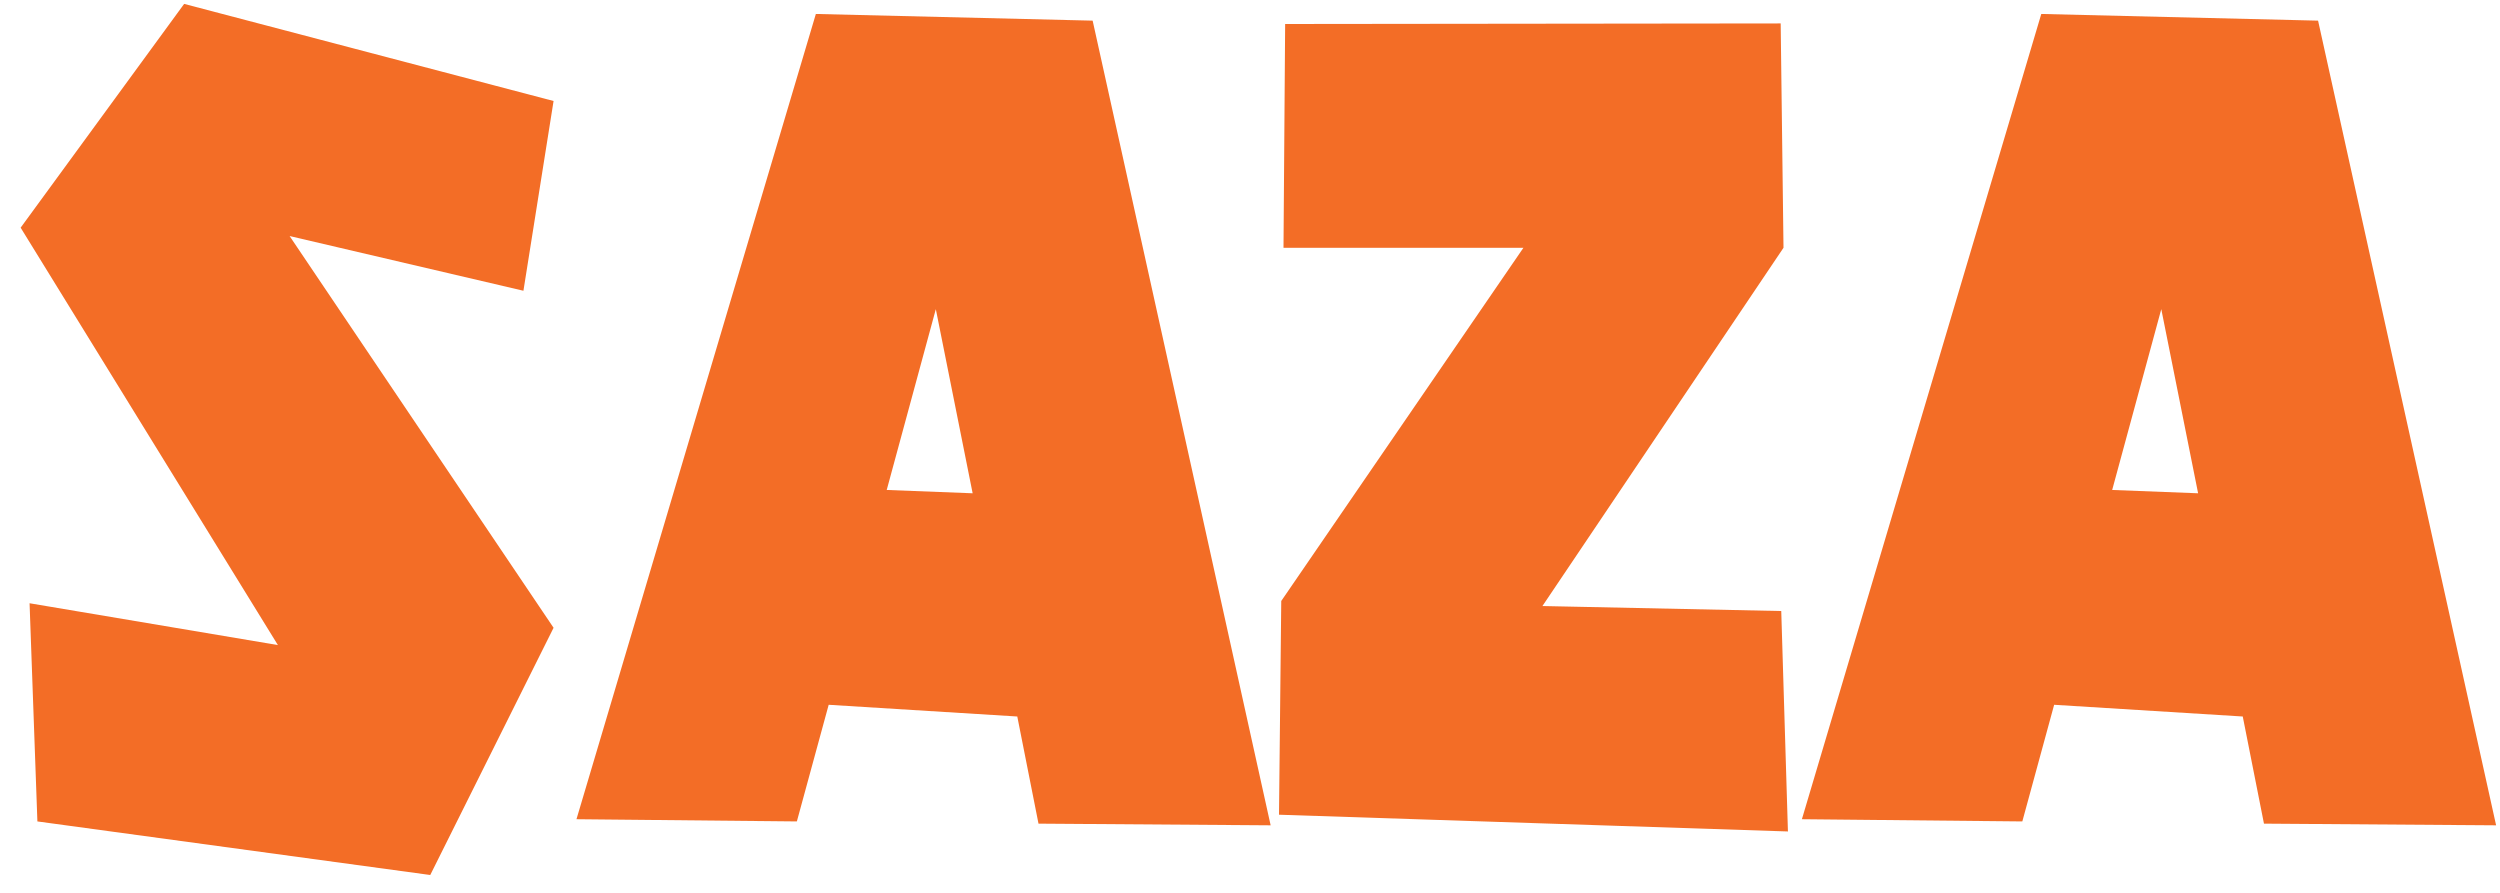
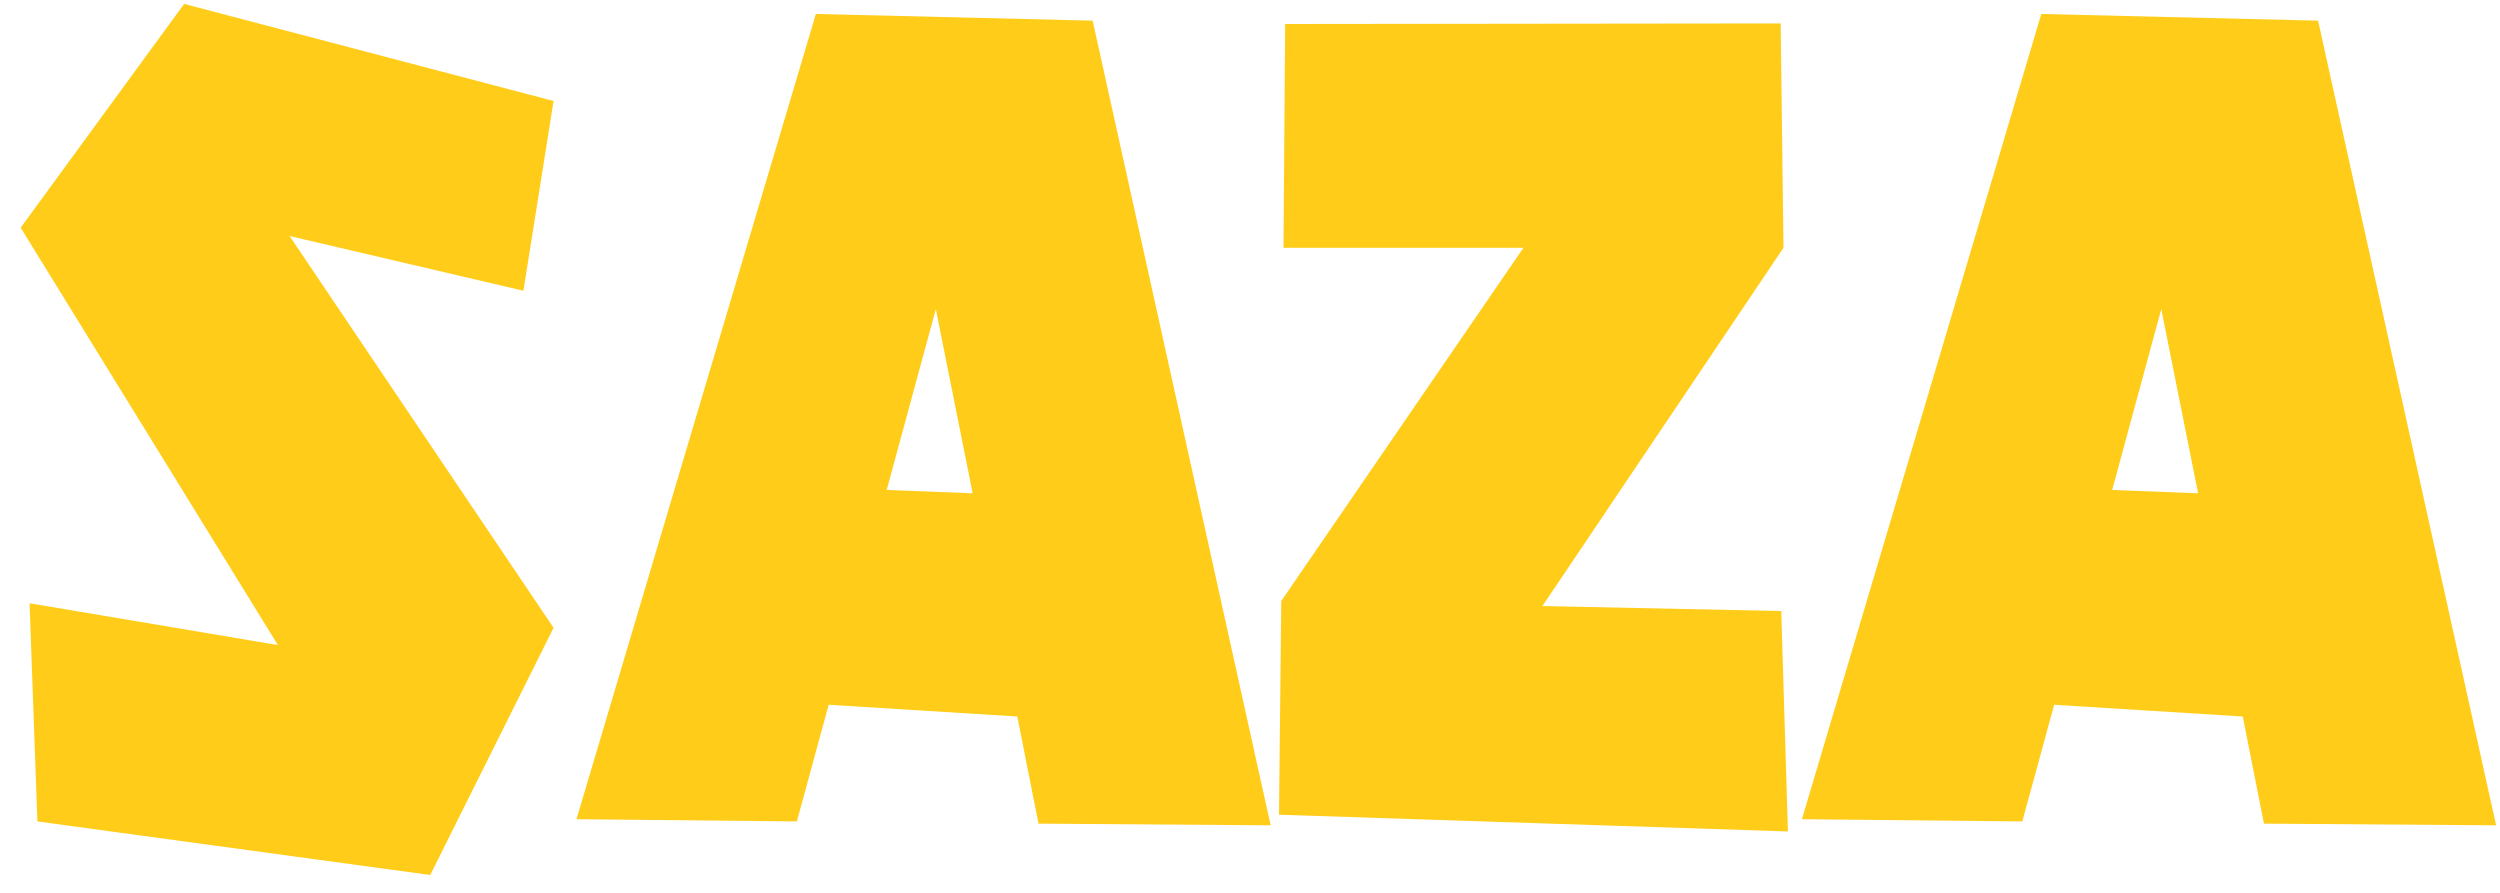
<svg xmlns="http://www.w3.org/2000/svg" width="70" height="25" viewBox="0 0 70 25" fill="none">
-   <path d="M15.5 2.828L14.656 8.141L8.109 6.609L15.5 17.578L12.047 24.5L1.047 23L0.828 16.891L7.781 18.062L0.578 6.375L5.156 0.109L15.5 2.828ZM23.203 19.734L22.312 23L16.141 22.938L22.844 0.391L30.594 0.578L35.578 23.109L29.078 23.062L28.484 20.062L23.203 19.734ZM27.234 13.812L26.203 8.656L24.828 13.719L27.234 13.812ZM43.188 16.969L49.875 17.109L50.062 23.281L35.812 22.812L35.875 16.828L42.656 6.938H35.938L35.984 0.672L49.859 0.656L49.938 6.938L43.188 16.969ZM57.516 19.734L56.625 23L50.453 22.938L57.156 0.391L64.906 0.578L69.891 23.109L63.391 23.062L62.797 20.062L57.516 19.734ZM61.547 13.812L60.516 8.656L59.141 13.719L61.547 13.812Z" fill="#F36D26" />
+   <path d="M15.5 2.828L14.656 8.141L8.109 6.609L15.5 17.578L12.047 24.5L1.047 23L0.828 16.891L7.781 18.062L0.578 6.375L5.156 0.109L15.5 2.828ZM23.203 19.734L22.312 23L16.141 22.938L22.844 0.391L30.594 0.578L35.578 23.109L29.078 23.062L28.484 20.062L23.203 19.734ZM27.234 13.812L26.203 8.656L24.828 13.719L27.234 13.812ZM43.188 16.969L49.875 17.109L50.062 23.281L35.812 22.812L35.875 16.828L42.656 6.938H35.938L35.984 0.672L49.859 0.656L49.938 6.938L43.188 16.969ZM57.516 19.734L56.625 23L50.453 22.938L57.156 0.391L64.906 0.578L69.891 23.109L63.391 23.062L62.797 20.062L57.516 19.734ZM61.547 13.812L60.516 8.656L59.141 13.719L61.547 13.812Z" fill="#FFCD19" />
</svg>
